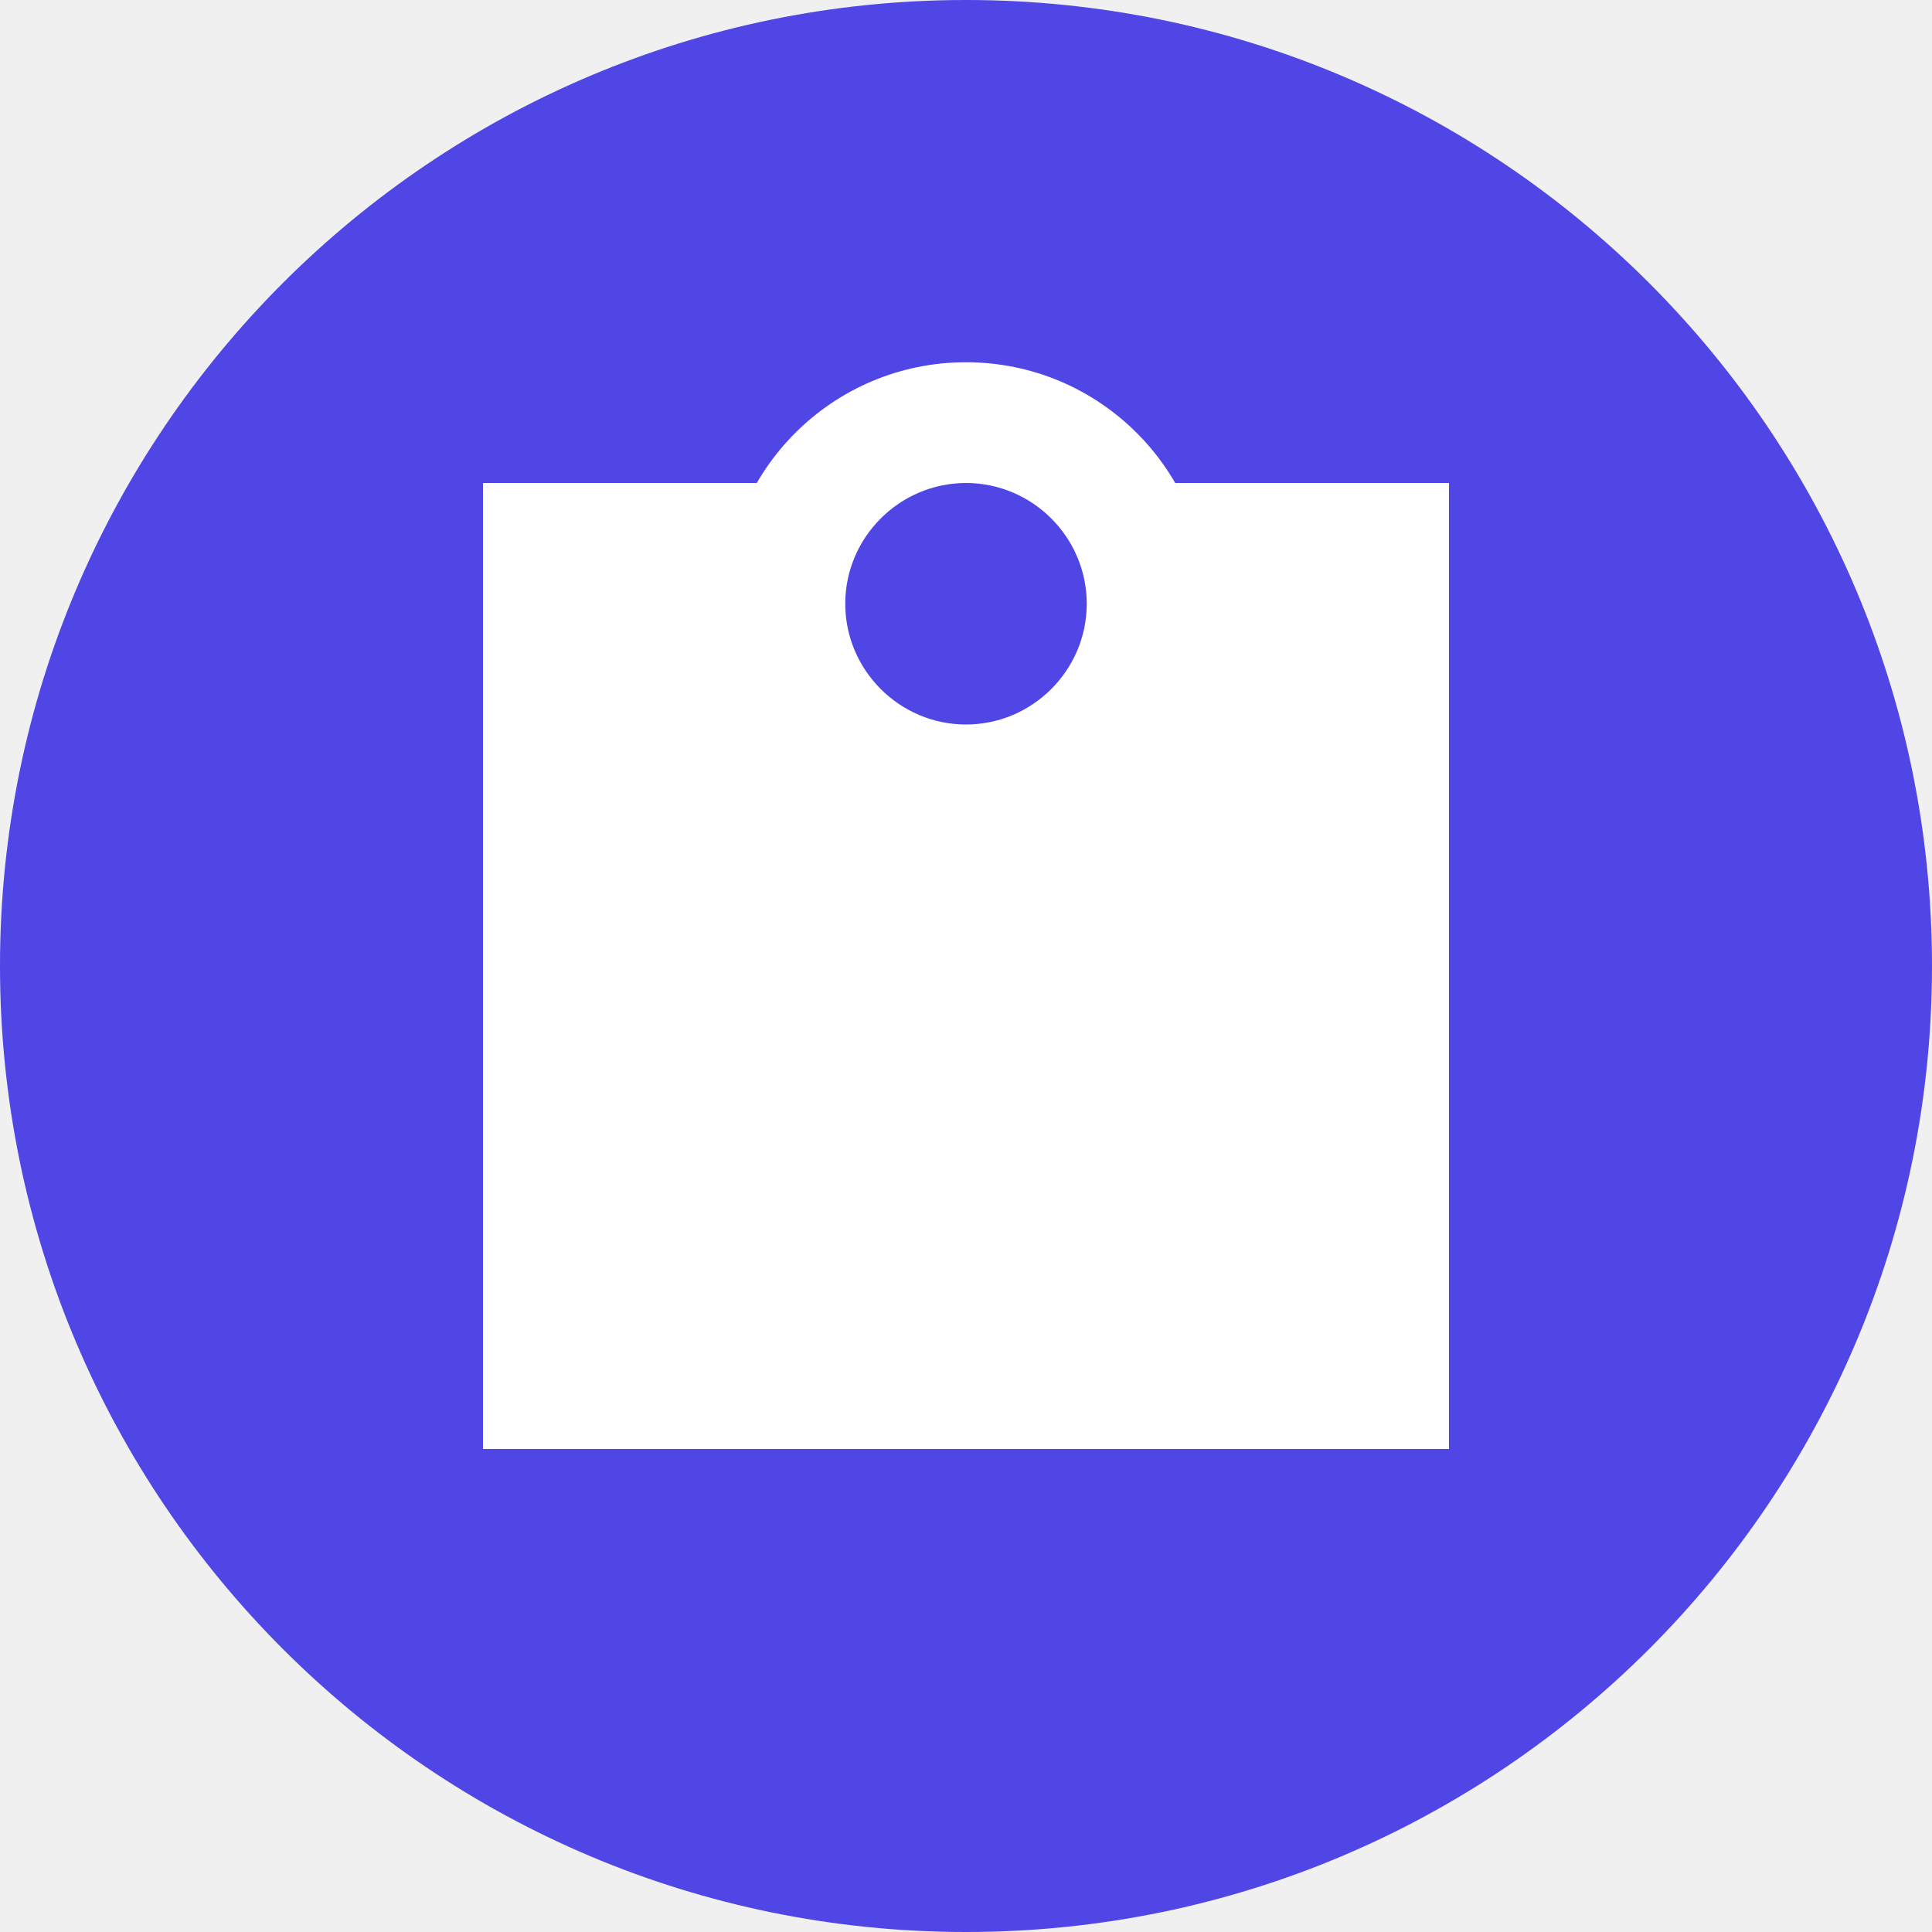
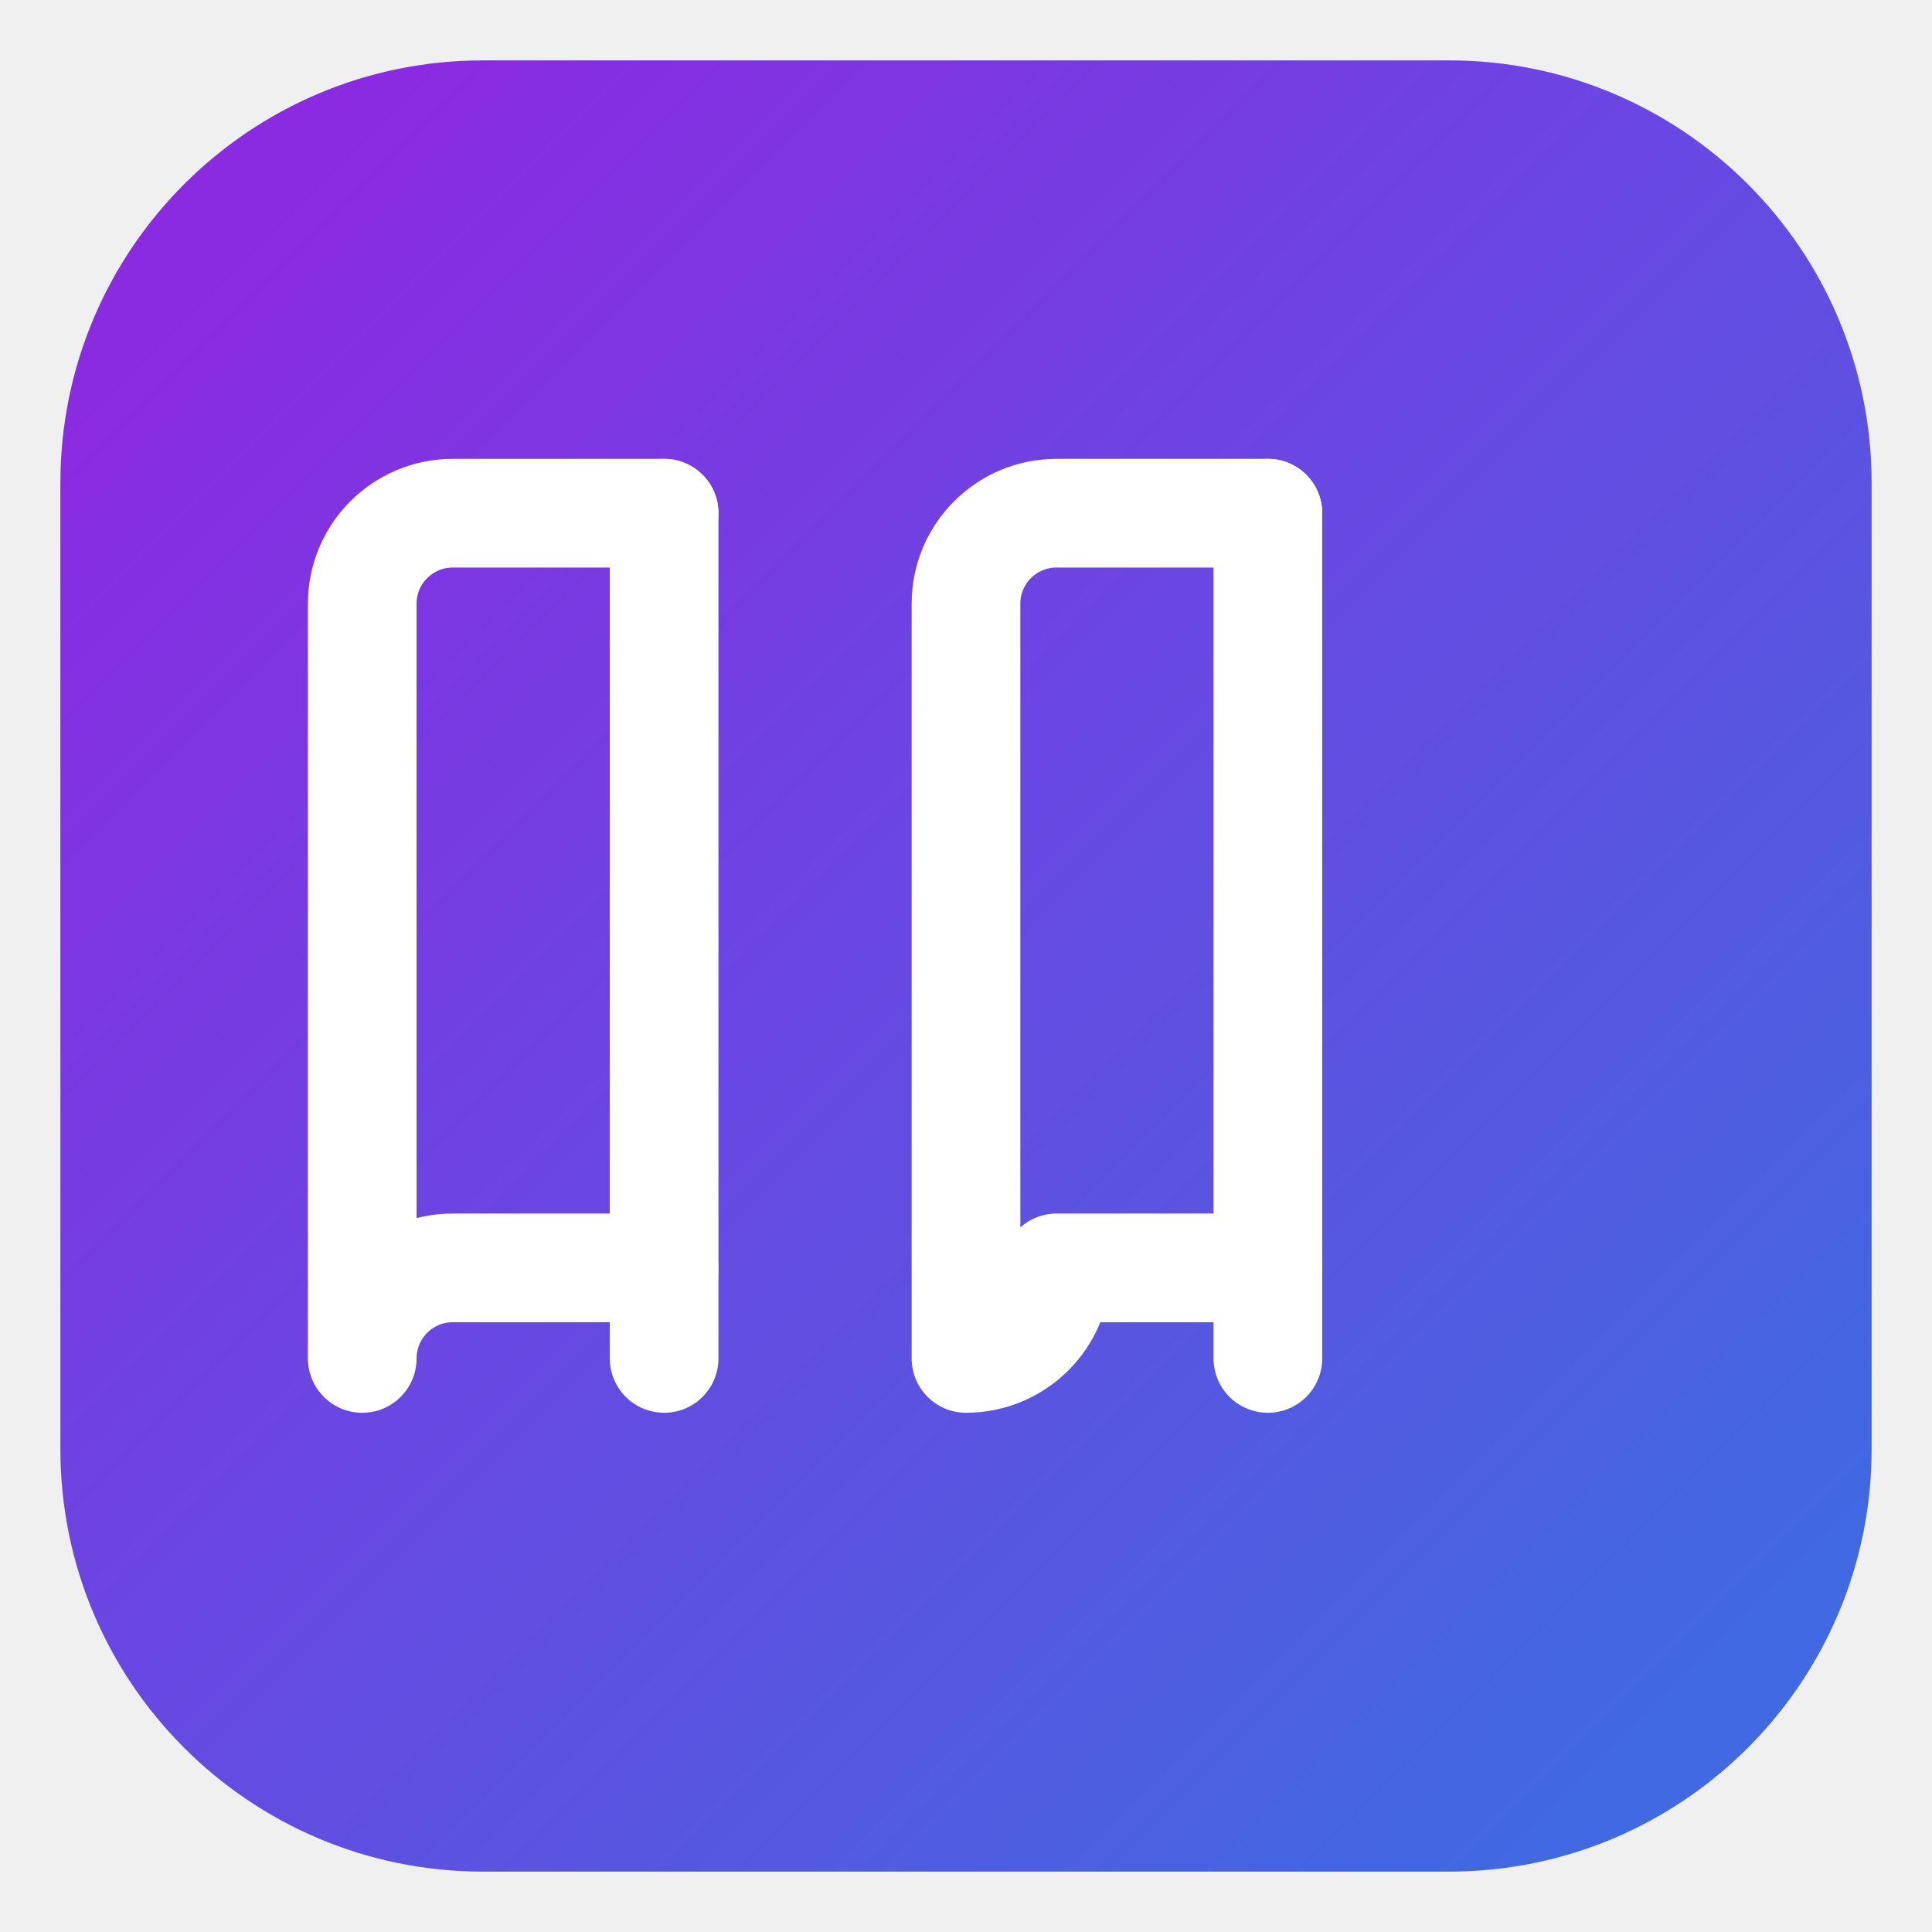
- <svg xmlns="http://www.w3.org/2000/svg" viewBox="0 0 32 32" width="32" height="32">
-   <circle cx="16" cy="16" r="16" fill="#4F46E5" />
-   <path d="M8 8h16v2H8V8zm0 2h16v2H8v-2zm0 2h16v2H8v-2zm0 2h16v2H8v-2zm0 2h16v2H8v-2zm0 2h16v2H8v-2zm0 2h16v2H8v-2zm0 2h16v2H8v-2z" fill="white" />
-   <path d="M20 10c0 2.21-1.79 4-4 4s-4-1.79-4-4 1.79-4 4-4 4 1.79 4 4z" fill="white" />
-   <path d="M18 10c0 1.1-.9 2-2 2s-2-.9-2-2 .9-2 2-2 2 .9 2 2z" fill="#4F46E5" />
+ <svg xmlns="http://www.w3.org/2000/svg" viewBox="0 0 32 32" role="img" aria-label="Bait Ul Mukarram">
+   <defs>
+     <linearGradient id="brand" x1="4" y1="4" x2="28" y2="28" gradientUnits="userSpaceOnUse">
+       <stop stop-color="#8A2BE2" />
+       <stop offset="1" stop-color="#4169E1" />
+     </linearGradient>
+   </defs>
+   <rect x="1" y="1" width="30" height="30" rx="7" fill="url(#brand)" />
+   <g fill="none" stroke="#ffffff" stroke-width="1.8" stroke-linecap="round" stroke-linejoin="round">
+     <path d="M11 8.5H7.5a1.5 1.5 0 0 0-1.5 1.5v12.5a1.5 1.5 0 0 1 1.5-1.5H11" />
+     <path d="M21 8.5h-3.5a1.5 1.5 0 0 0-1.5 1.5v12.5a1.5 1.5 0 0 0 1.5-1.5H21" />
+     <path d="M11 8.5v14" />
+     <path d="M21 8.5v14" />
+   </g>
</svg>
